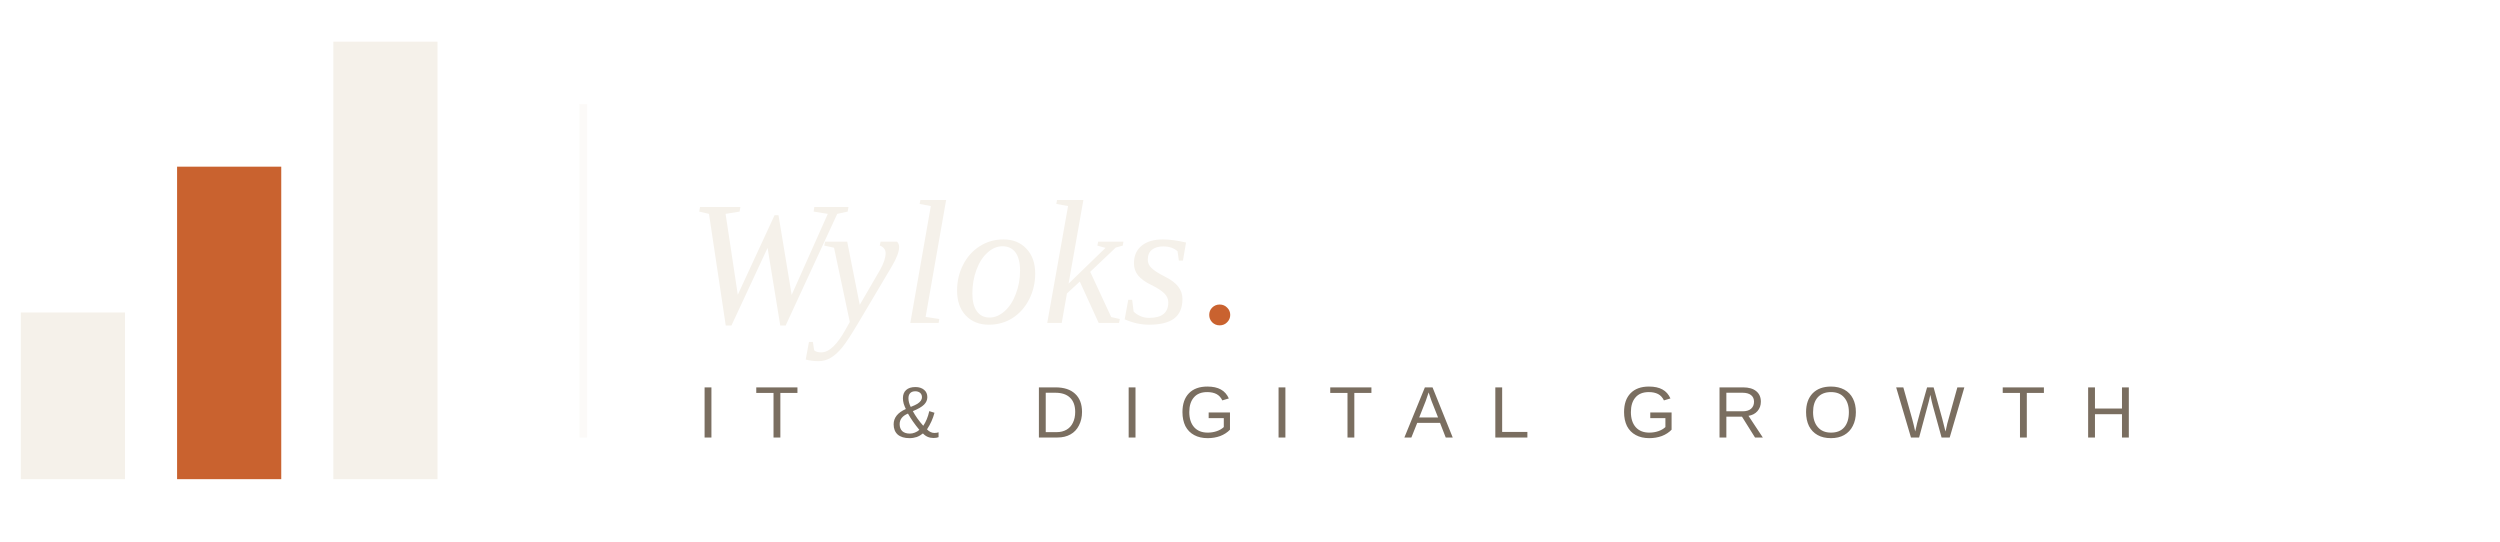
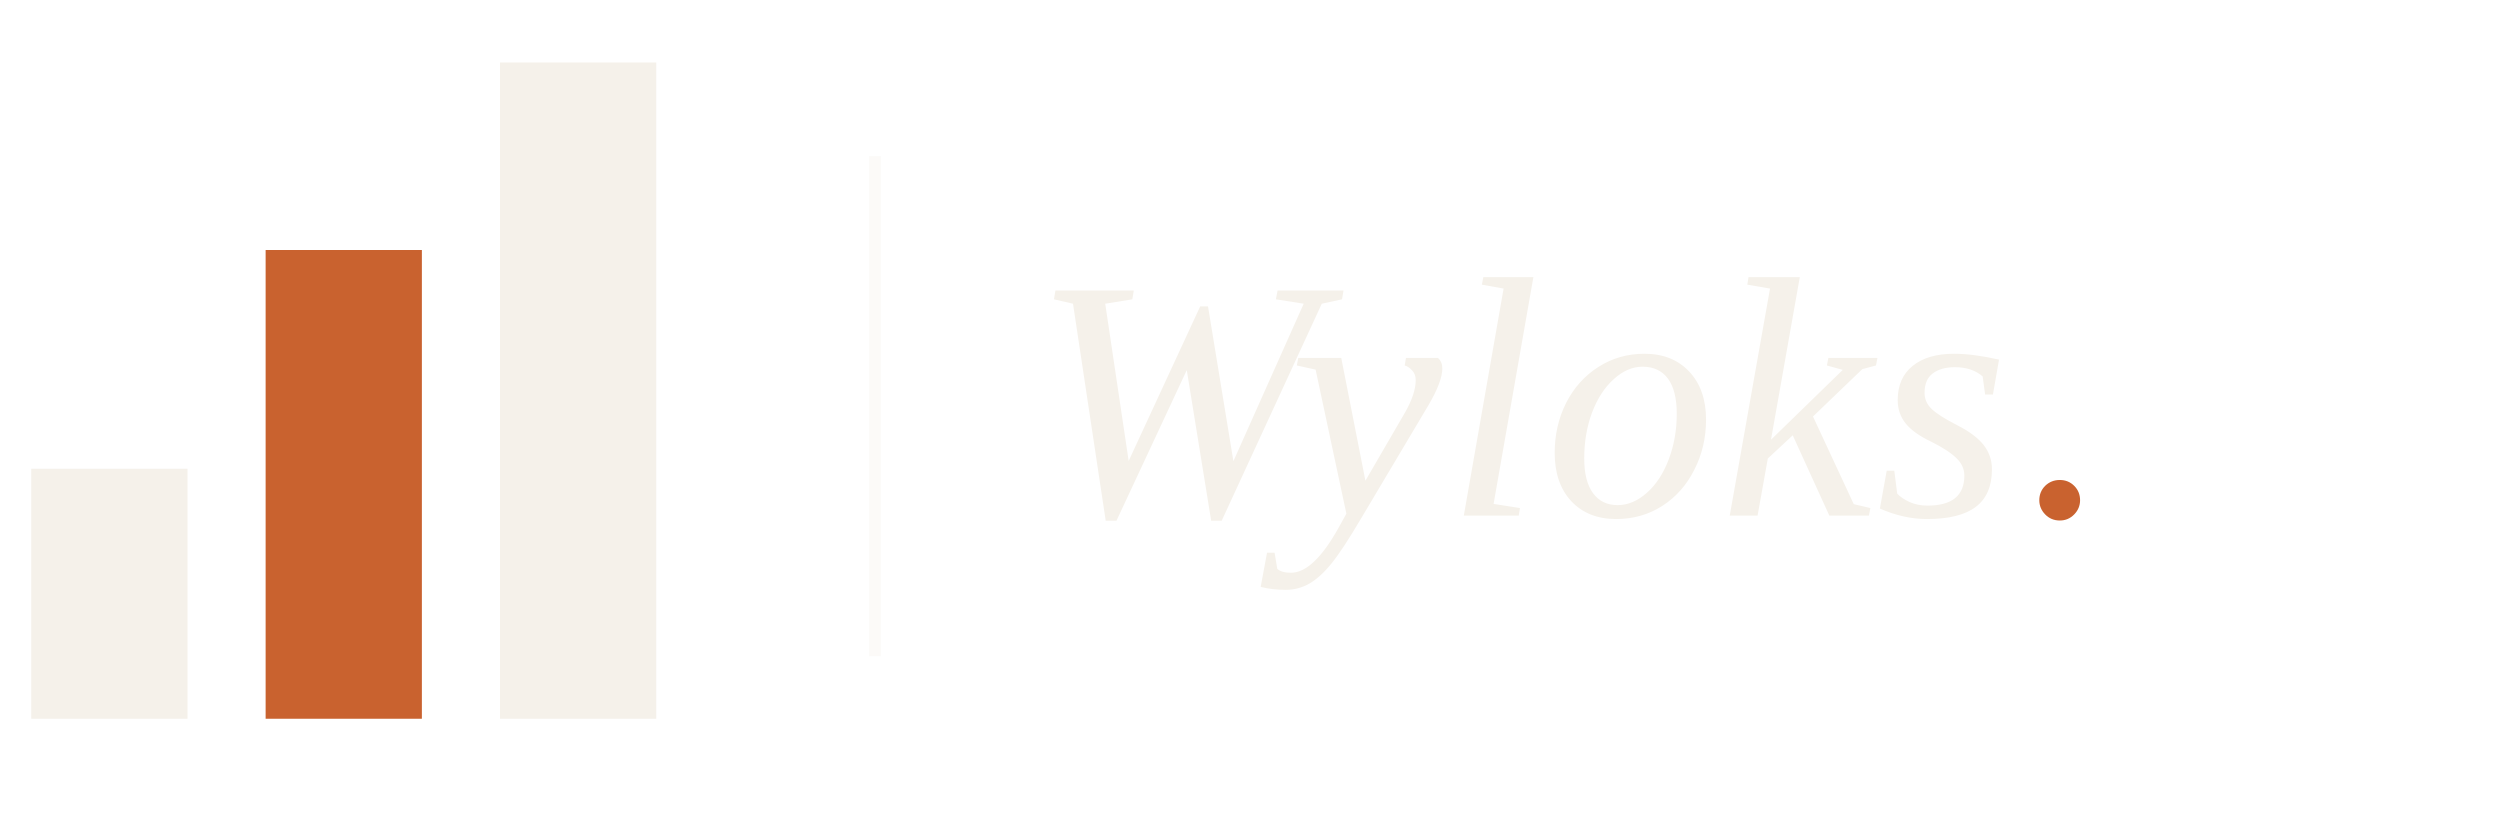
- <svg xmlns="http://www.w3.org/2000/svg" viewBox="0 0 240 52" role="img" aria-label="Wyloks">
+ <svg xmlns="http://www.w3.org/2000/svg" viewBox="0 0 160 52" role="img" aria-label="Wyloks">
  <rect x="2" y="30" width="10" height="16" fill="#f5f1ea" />
  <rect x="17" y="16" width="10" height="30" fill="#c9622f" />
  <rect x="32" y="4" width="10" height="42" fill="#f5f1ea" />
  <line x1="56" y1="10" x2="56" y2="42" stroke="#f5f1ea" stroke-width="0.75" opacity="0.35" />
-   <text x="66" y="31" font-family="'Cormorant Garamond', 'Cormorant', Georgia, 'Times New Roman', serif" font-style="italic" font-size="17" fill="#f5f1ea" letter-spacing="0.01em">Wyloks<tspan fill="#c9622f" dx="1">.</tspan>
+   <text x="66" y="33" font-family="'Cormorant Garamond', 'Cormorant', Georgia, 'Times New Roman', serif" font-style="italic" font-size="22" fill="#f5f1ea" letter-spacing="0.01em">Wyloks<tspan fill="#c9622f" dx="1">.</tspan>
  </text>
-   <text x="67" y="42" font-family="'Plus Jakarta Sans', 'Helvetica Neue', Arial, sans-serif" font-size="7" font-weight="500" letter-spacing="3.5" fill="#7a6e60">IT &amp; DIGITAL GROWTH</text>
</svg>
